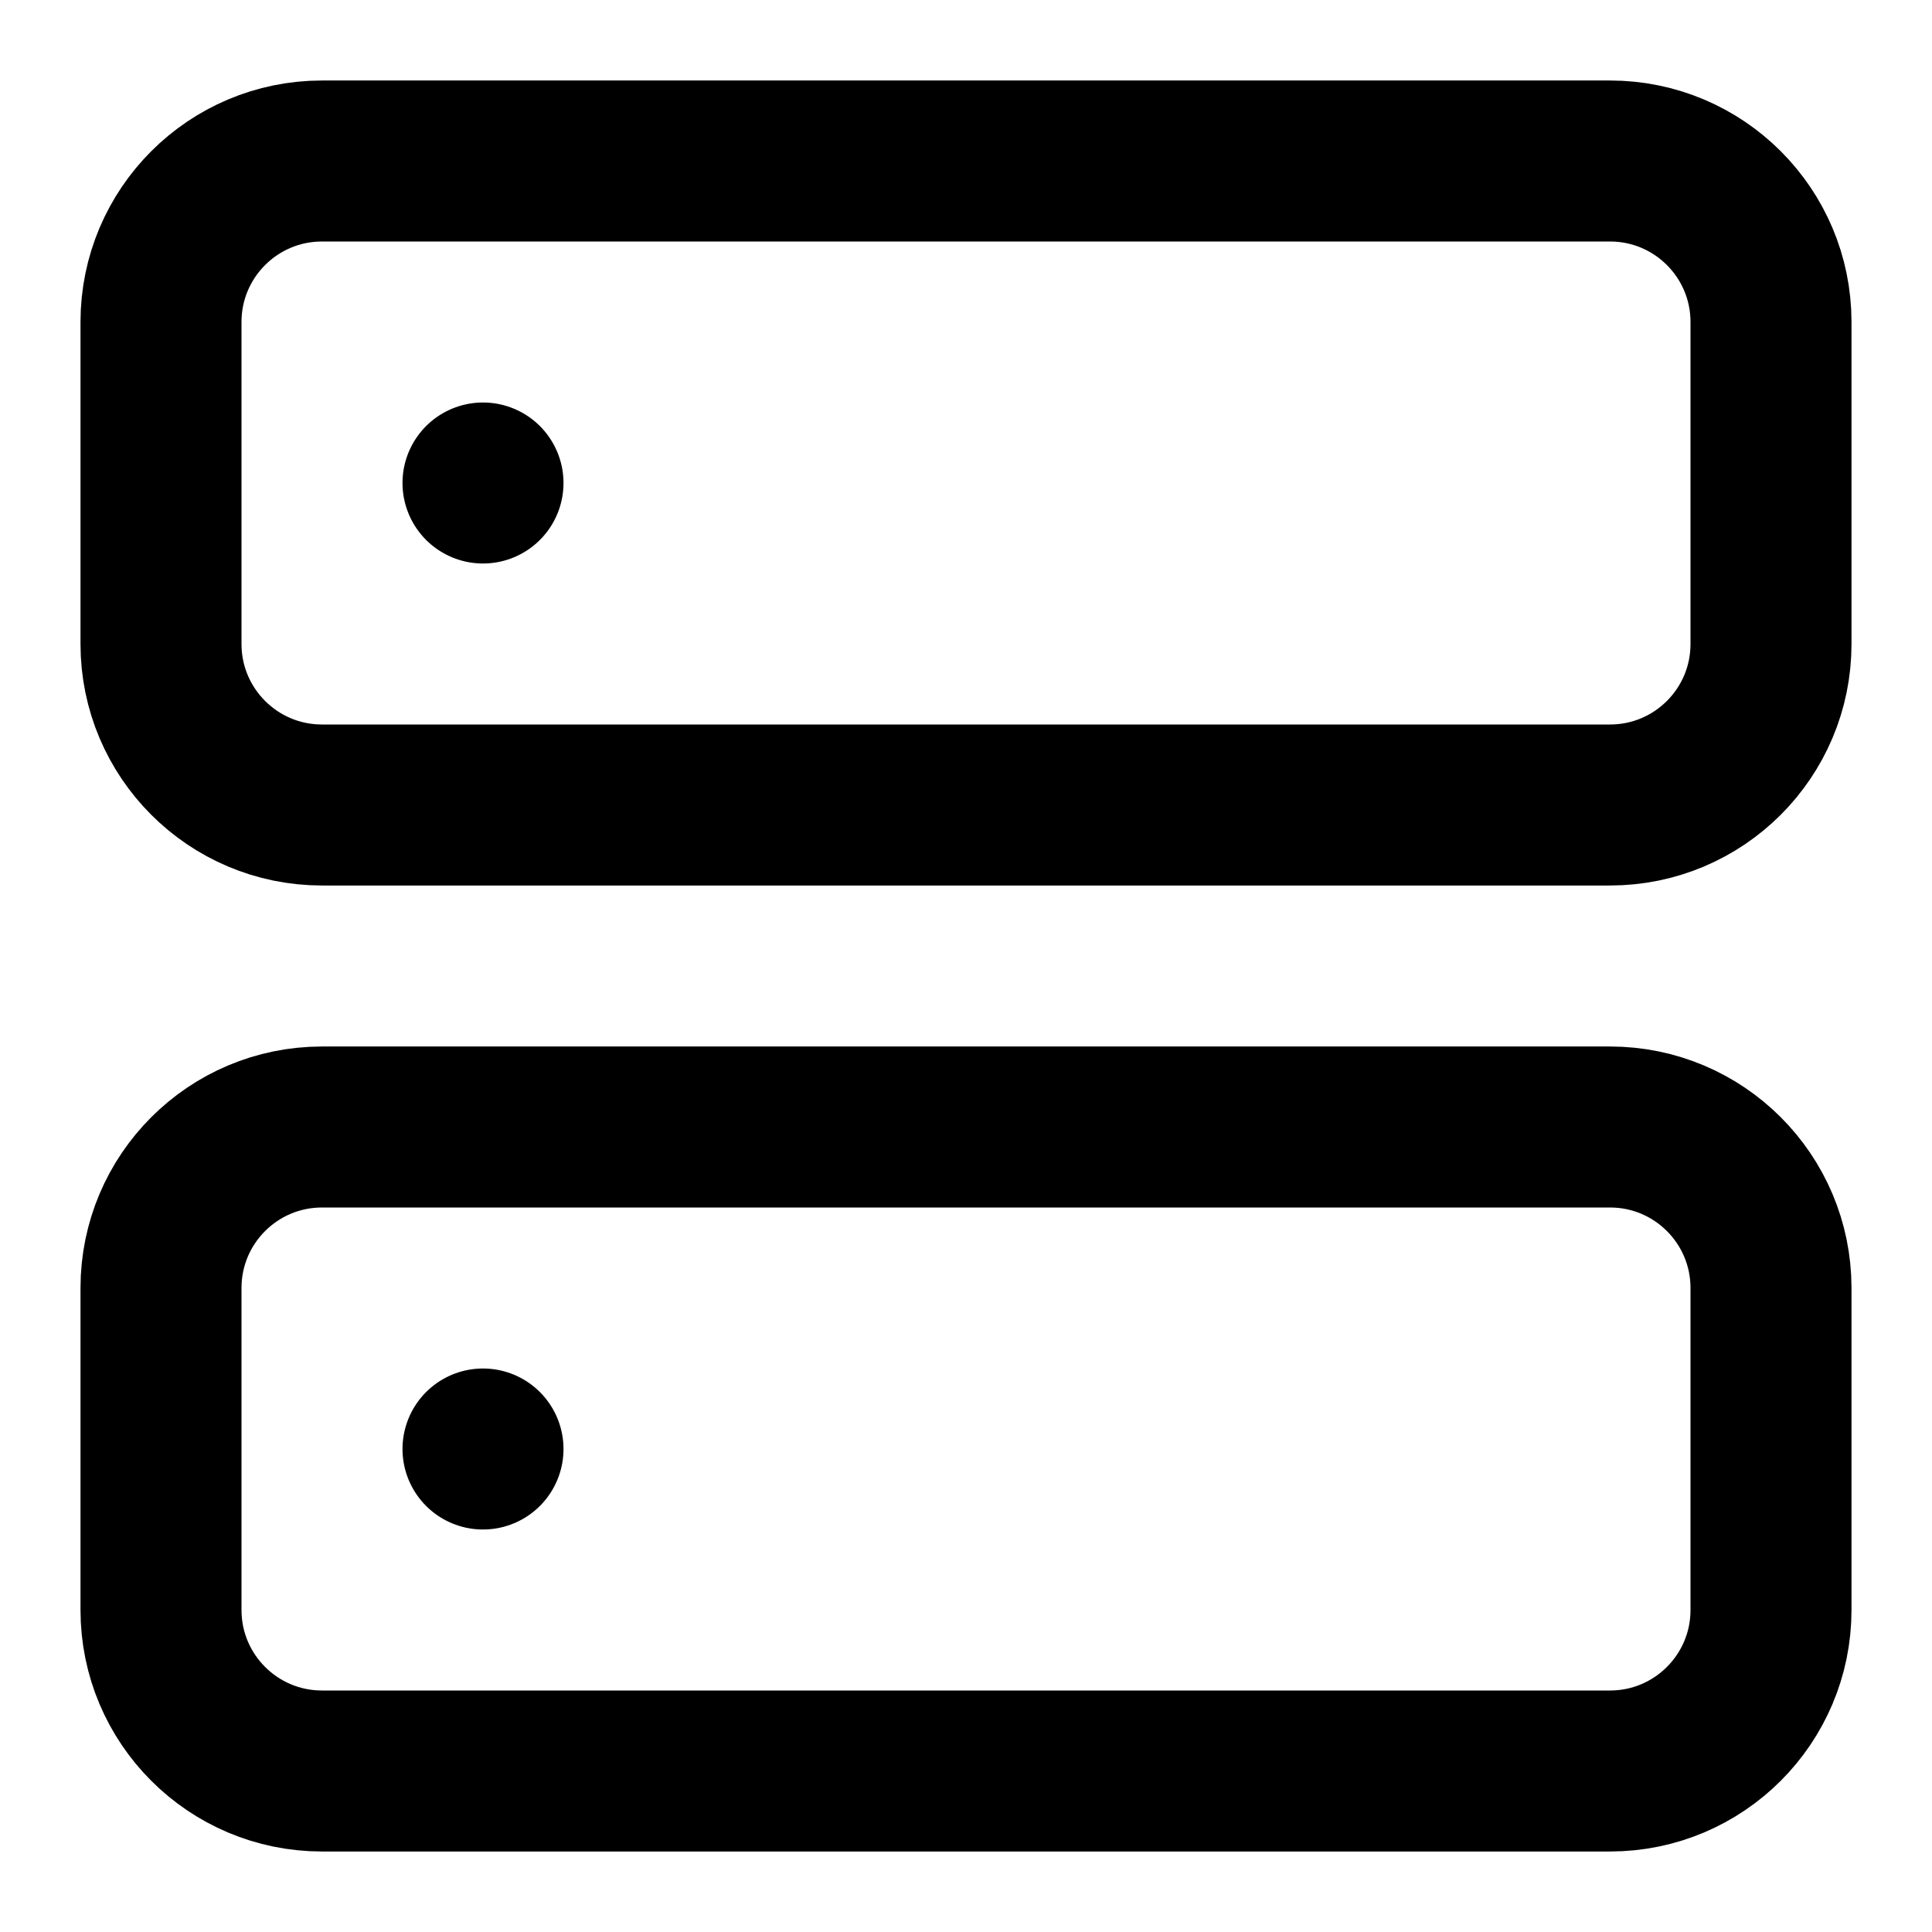
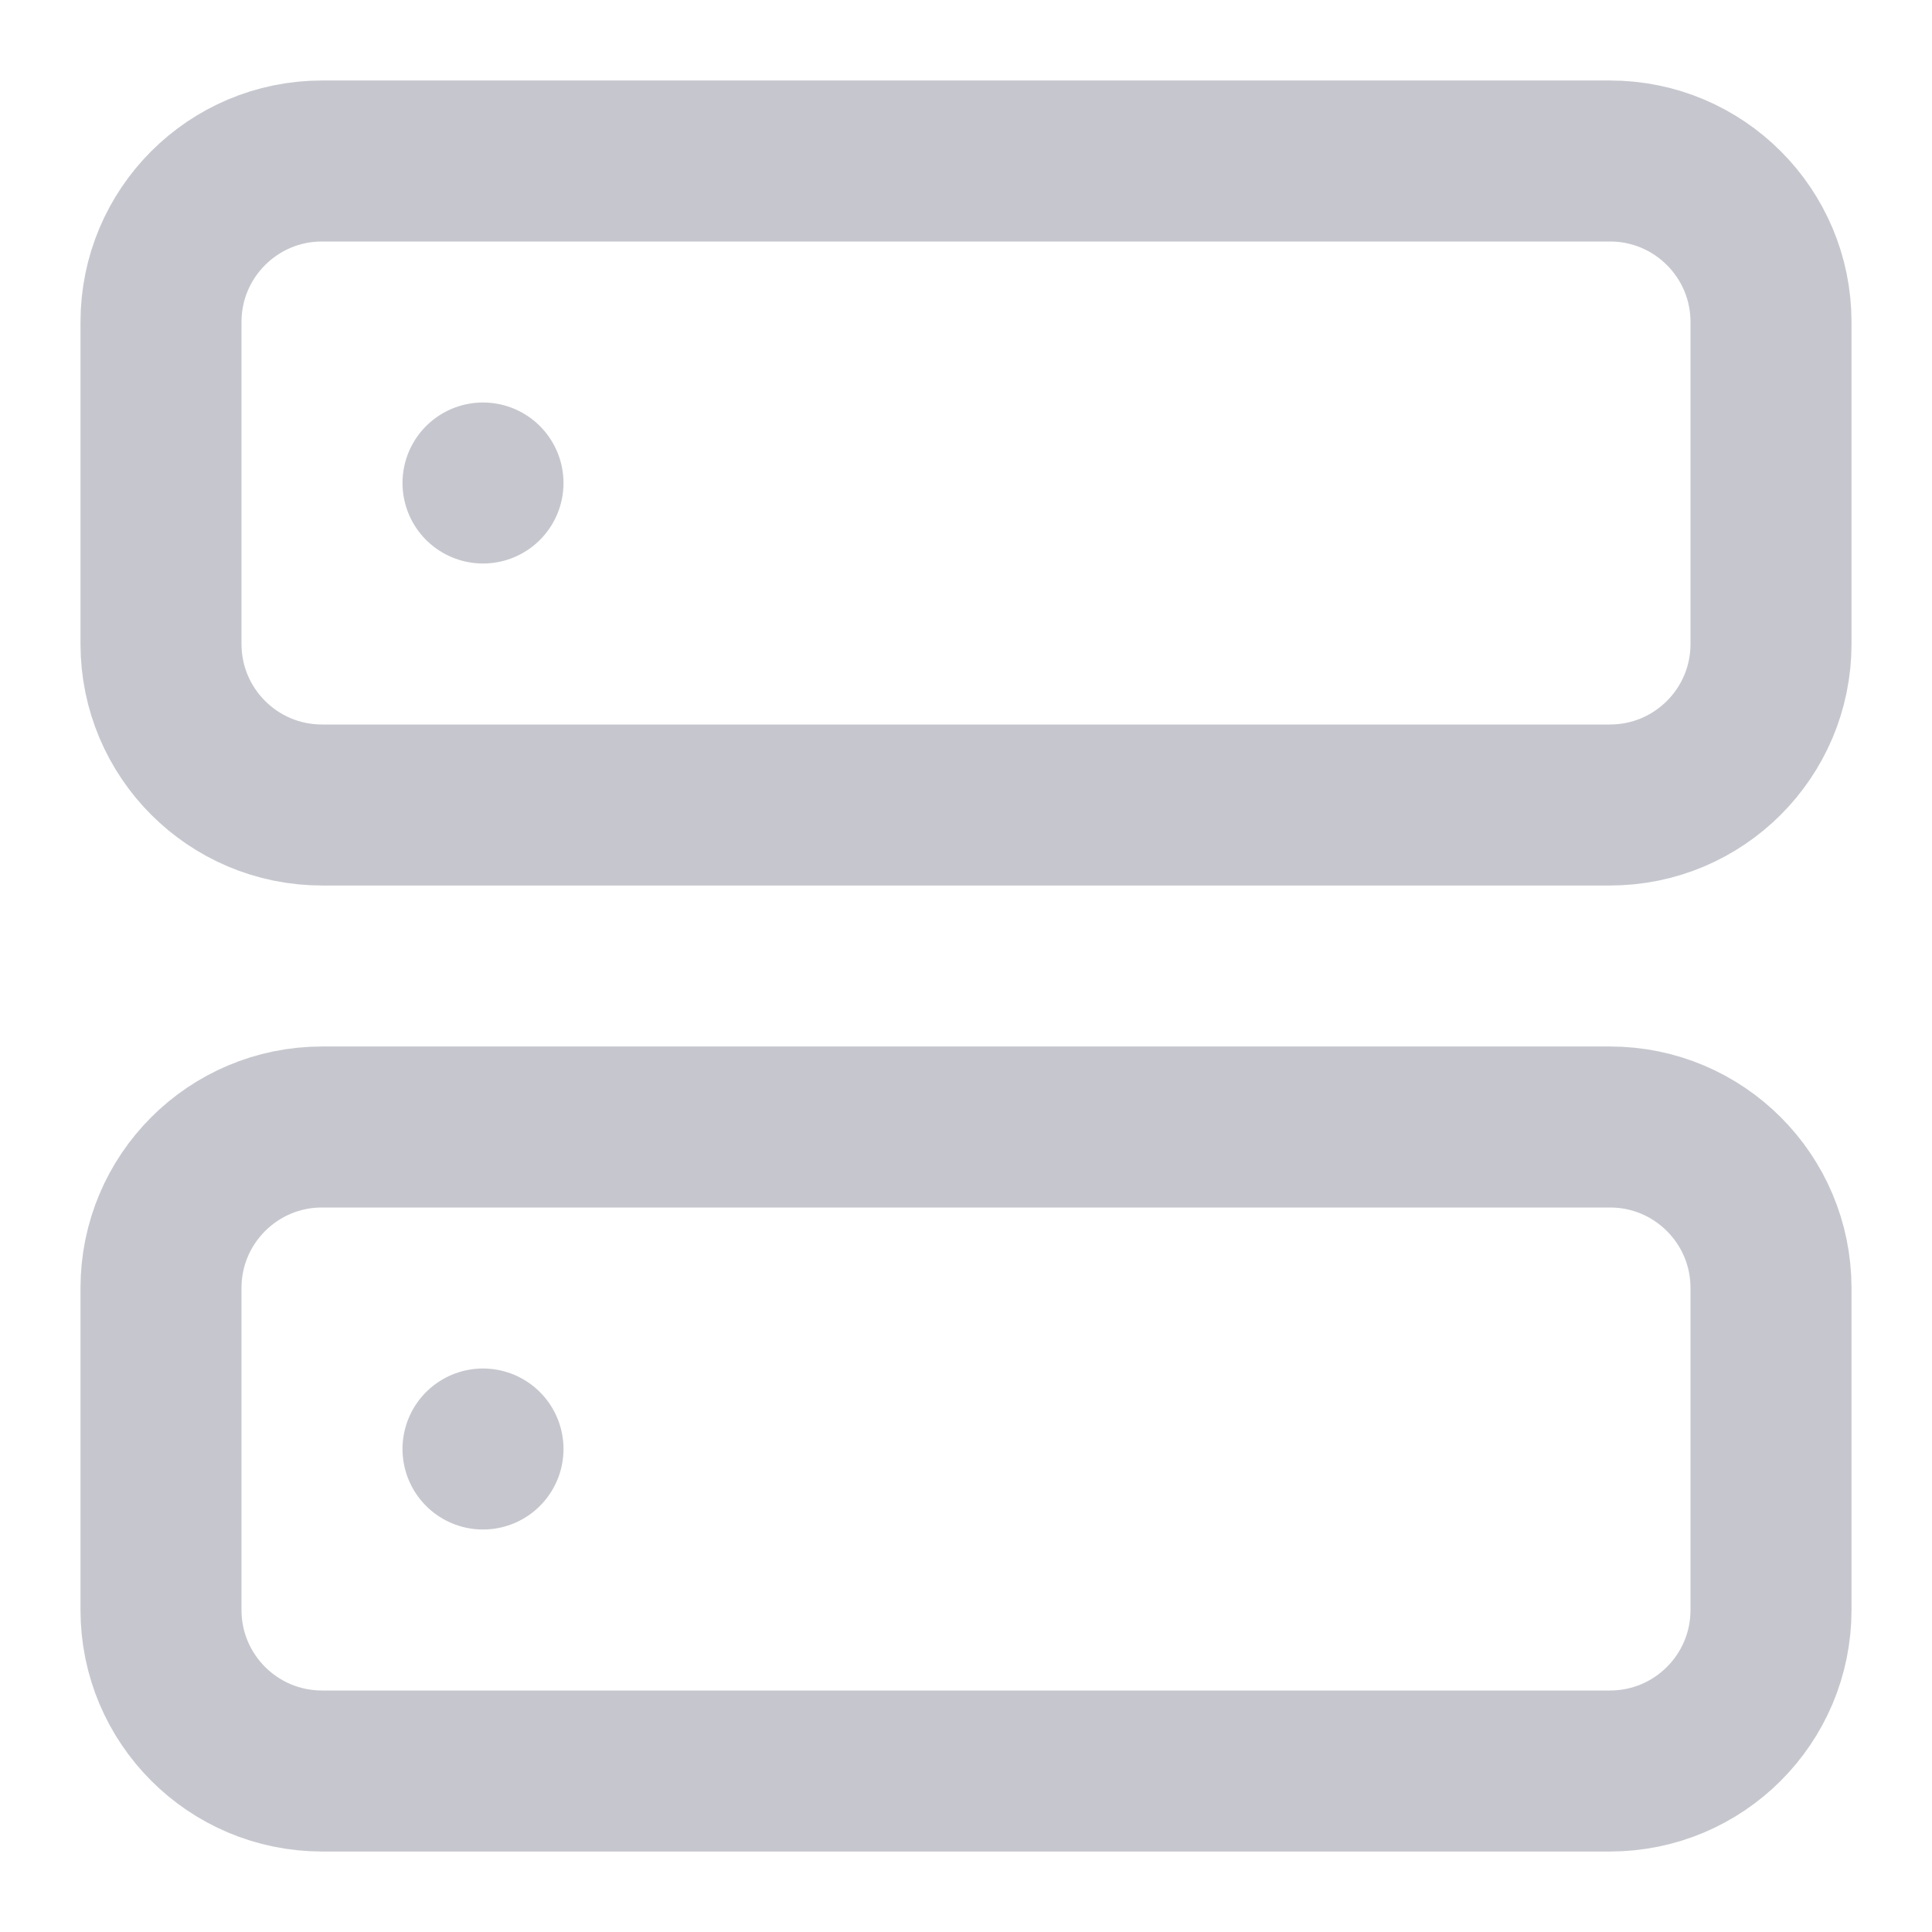
- <svg xmlns="http://www.w3.org/2000/svg" width="24" height="24" viewBox="0 0 24 24" fill="none" stroke="currentColor" stroke-width="2" stroke-linecap="round" stroke-linejoin="round" class="feather feather-server">
+ <svg xmlns="http://www.w3.org/2000/svg" width="24" height="24" viewBox="0 0 24 24" fill="none" stroke="#c6c7ce" stroke-width="2" stroke-linecap="round" stroke-linejoin="round" class="feather feather-server">
  <rect x="2" y="2" width="20" height="8" rx="2" ry="2" />
  <rect x="2" y="14" width="20" height="8" rx="2" ry="2" />
  <line x1="6" y1="6" x2="6" y2="6" />
  <line x1="6" y1="18" x2="6" y2="18" />
</svg>
